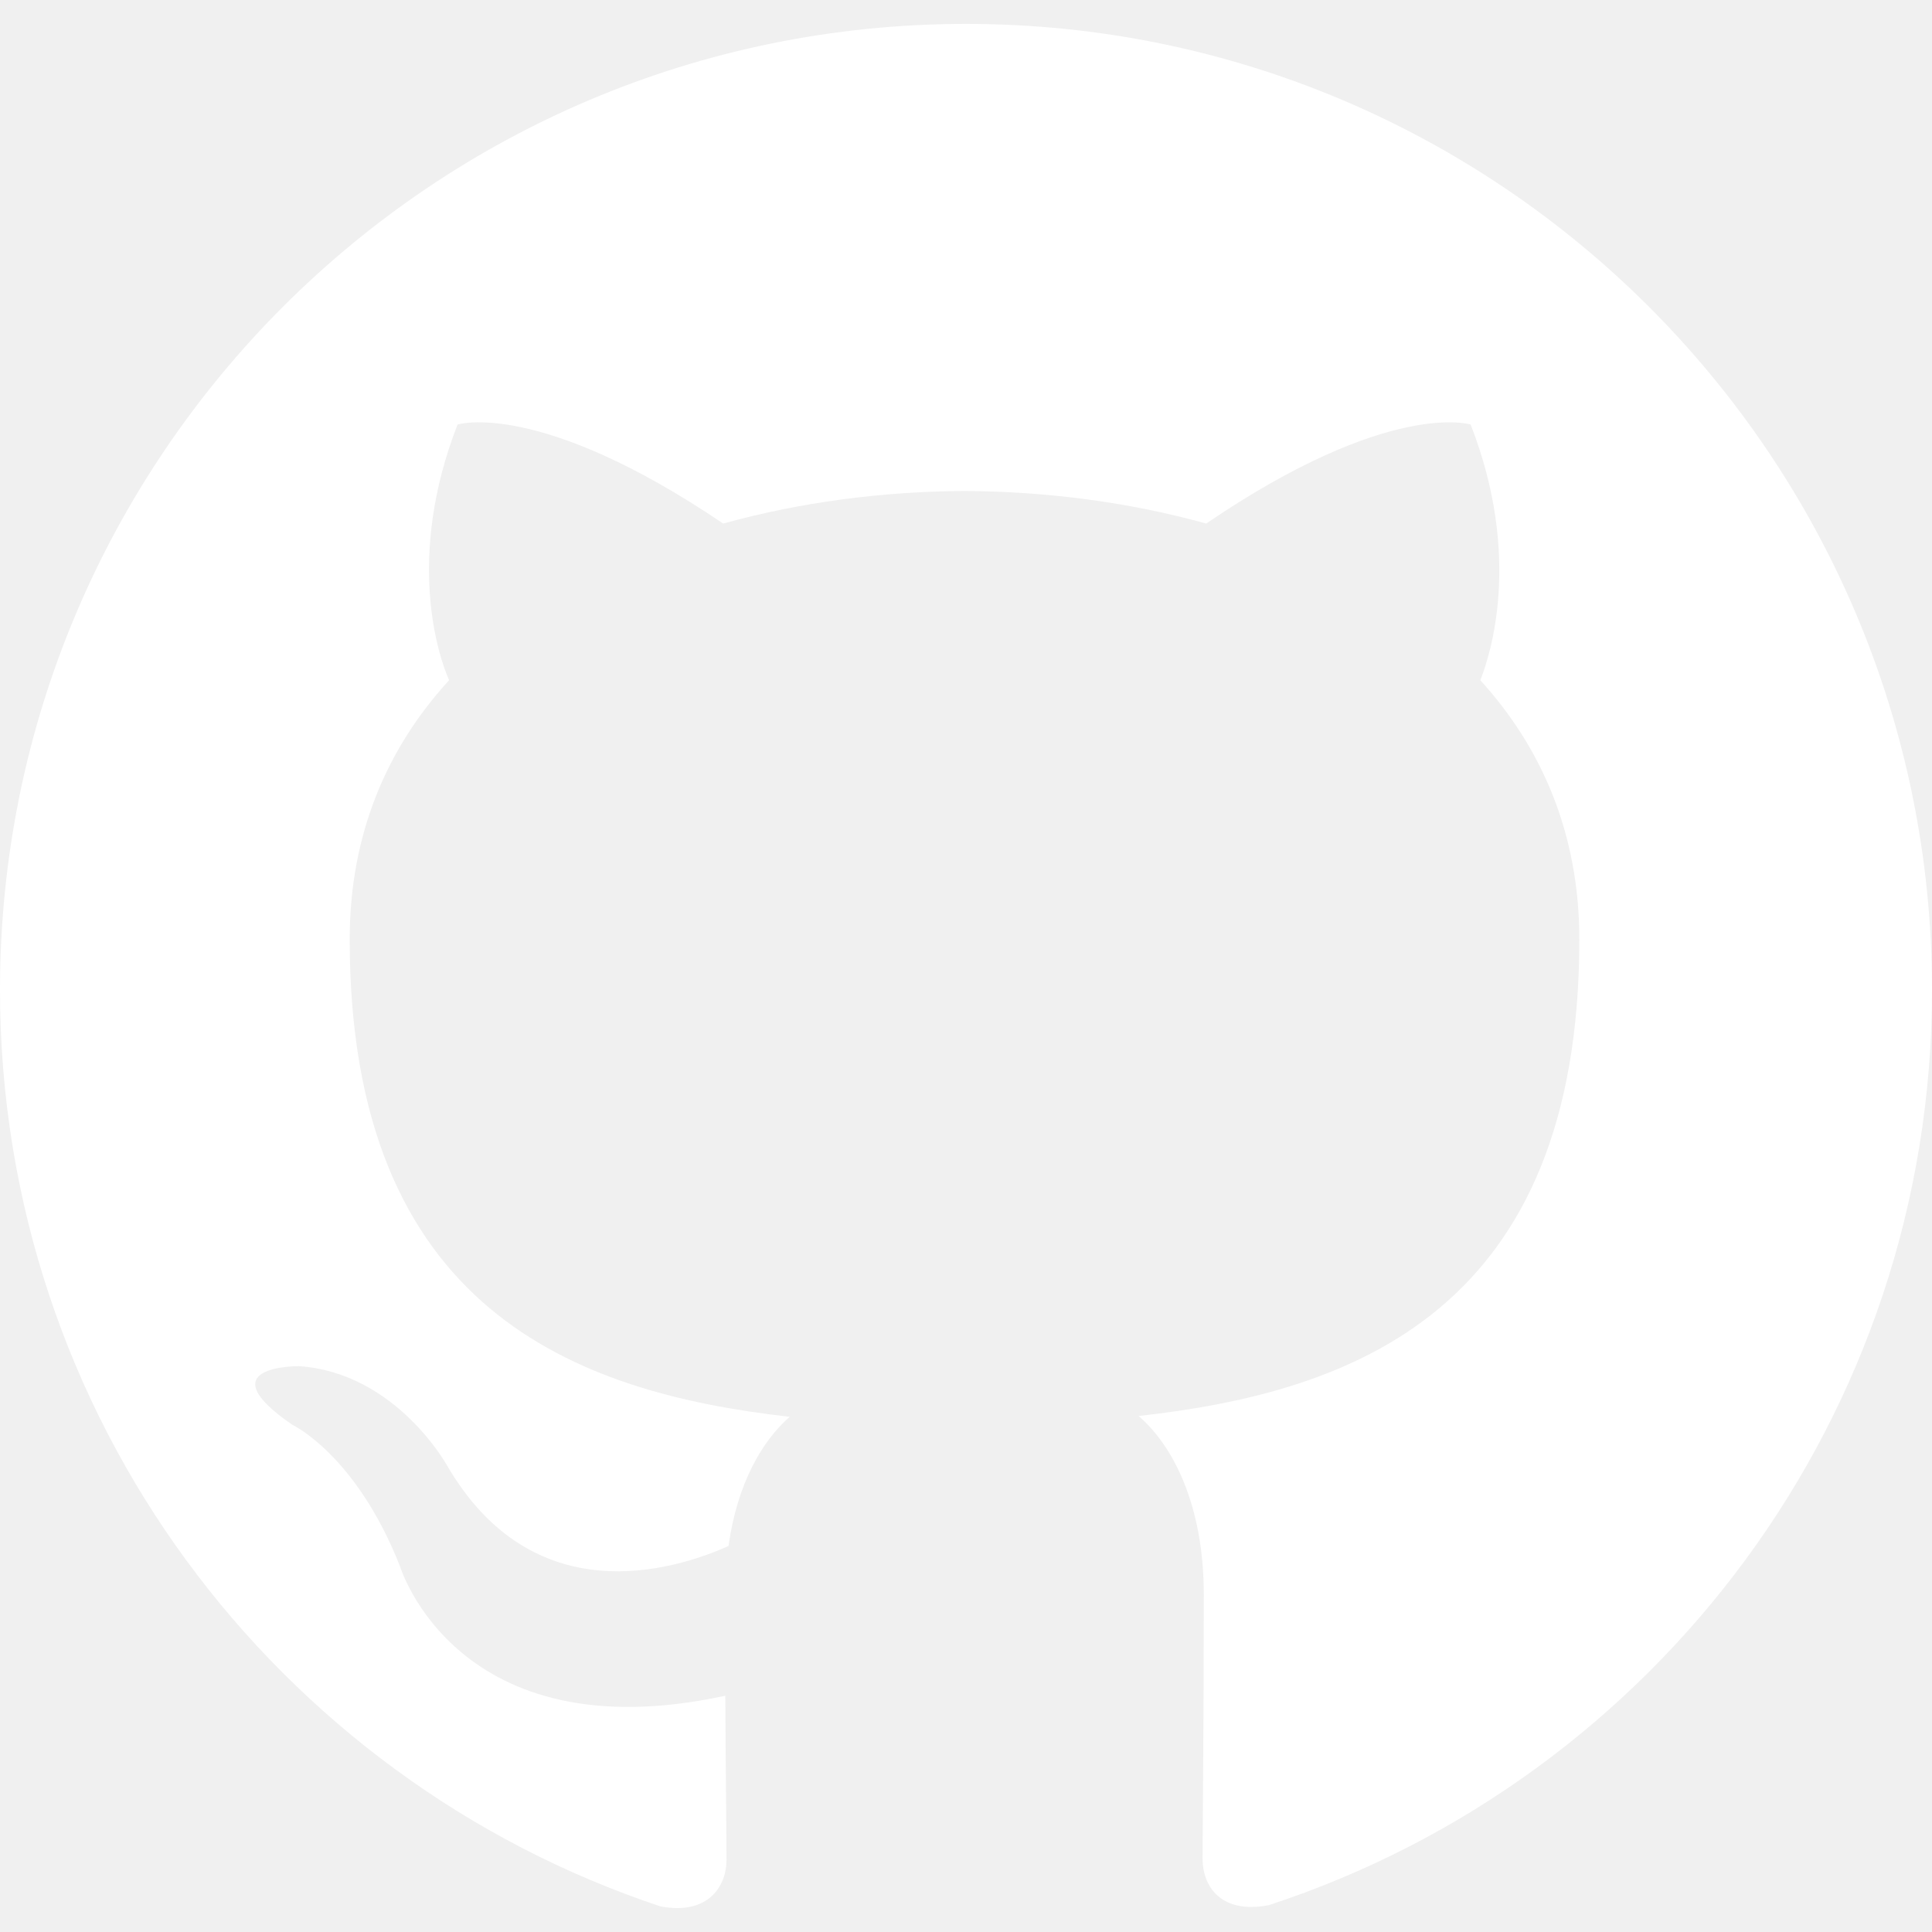
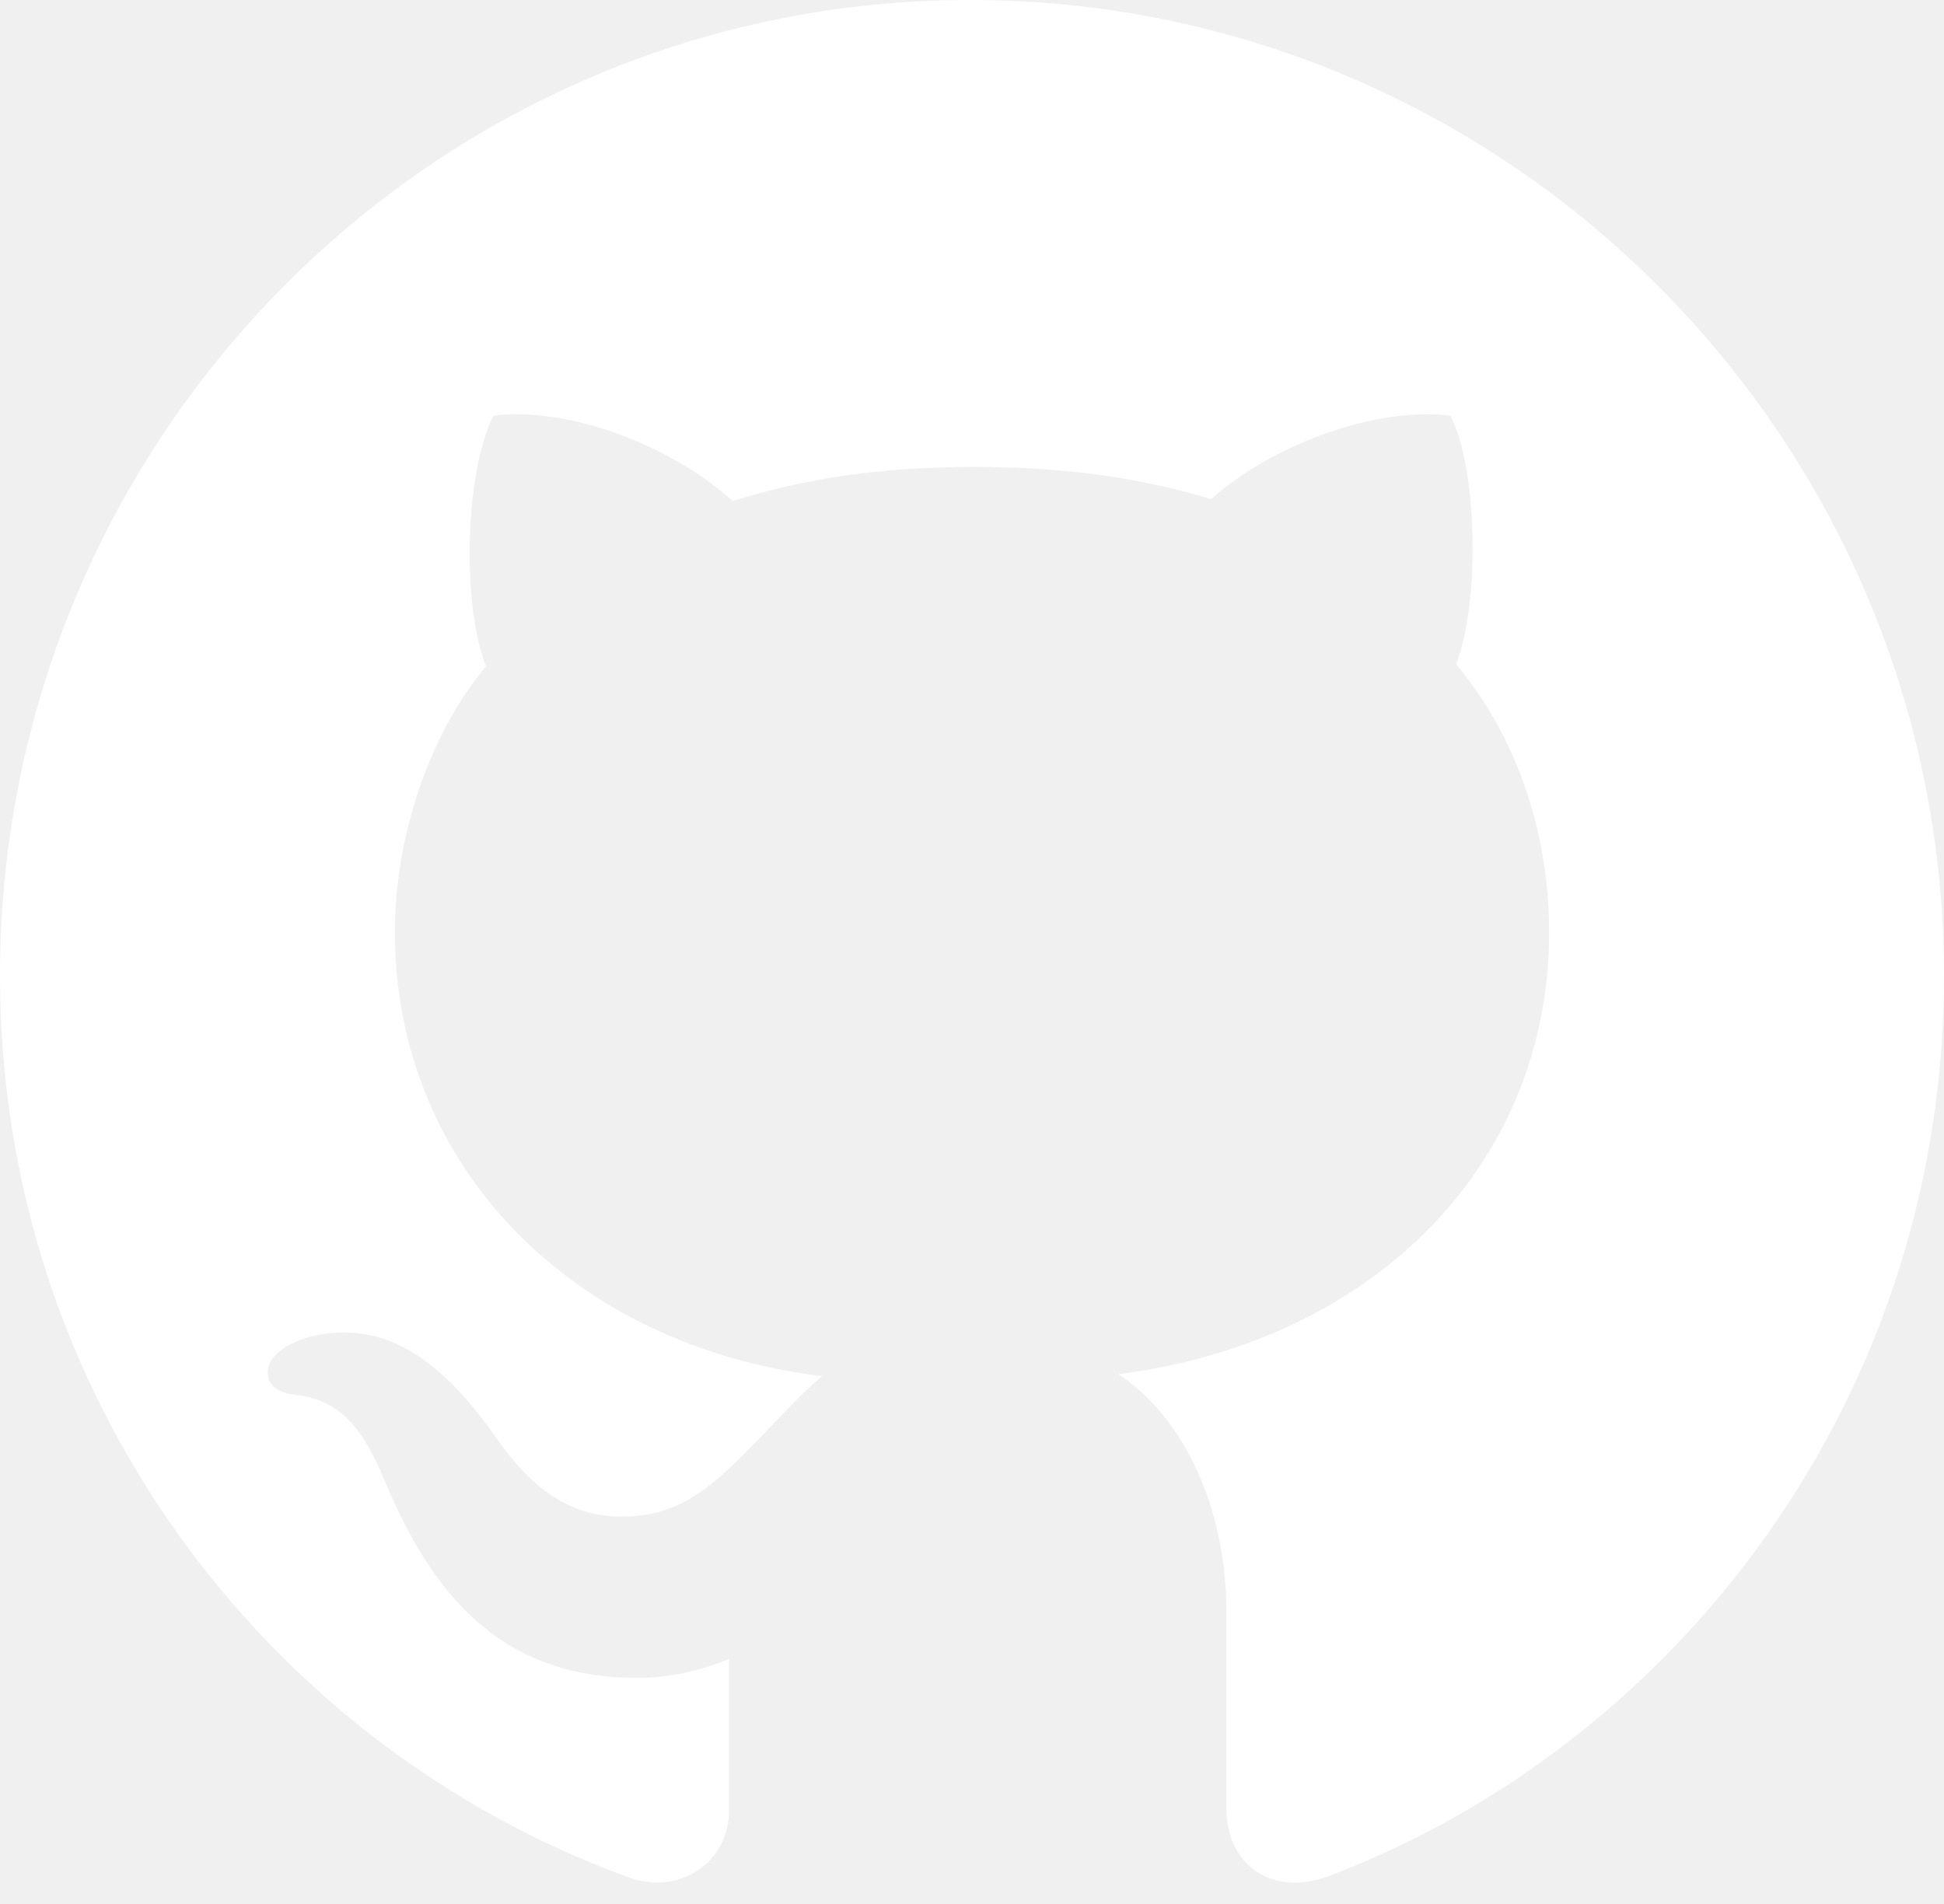
- <svg xmlns="http://www.w3.org/2000/svg" viewBox="0 0 24 24" fill="#FFFFFF">
-   <path d="M12 .297c-6.63 0-12 5.373-12 12 0 5.303 3.438 9.8 8.205 11.385.6.113.82-.258.82-.577 0-.285-.01-1.04-.015-2.04-3.338.724-4.042-1.61-4.042-1.61C4.422 18.07 3.633 17.7 3.633 17.7c-1.087-.744.084-.729.084-.729 1.205.084 1.838 1.236 1.838 1.236 1.07 1.835 2.809 1.305 3.495.998.108-.776.417-1.305.76-1.605-2.665-.3-5.466-1.332-5.466-5.93 0-1.31.465-2.38 1.235-3.22-.135-.303-.54-1.523.105-3.176 0 0 1.005-.322 3.3 1.23.96-.267 1.98-.399 3-.405 1.02.006 2.04.138 3 .405 2.28-1.552 3.285-1.23 3.285-1.23.645 1.653.24 2.873.12 3.176.765.84 1.23 1.91 1.23 3.22 0 4.61-2.805 5.625-5.475 5.92.42.36.81 1.096.81 2.22 0 1.606-.015 2.896-.015 3.286 0 .315.21.69.825.57C20.565 22.092 24 17.592 24 12.297c0-6.627-5.373-12-12-12" />
+ <svg xmlns="http://www.w3.org/2000/svg" width="98" height="96" viewBox="0 0 98 96" fill="none">
+   <g clip-path="url(#clip0_730_27136)">
+     <path d="M41.44 69.385C28.807 67.853 19.906 58.762 19.906 46.99C19.906 42.205 21.629 37.037 24.5 33.592C23.256 30.434 23.447 23.734 24.883 20.959C28.711 20.48 33.879 22.49 36.941 25.266C40.578 24.117 44.406 23.543 49.096 23.543C53.785 23.543 57.613 24.117 61.059 25.17C64.025 22.49 69.289 20.48 73.117 20.959C74.457 23.543 74.648 30.242 73.404 33.496C76.467 37.133 78.094 42.014 78.094 46.99C78.094 58.762 69.193 67.662 56.369 69.289C59.623 71.394 61.824 75.988 61.824 81.252L61.824 91.205C61.824 94.076 64.217 95.703 67.088 94.555C84.41 87.951 98 70.629 98 49.191C98 22.107 75.988 6.69539e-07 48.904 4.309e-07C21.82 1.92261e-07 -1.9479e-07 22.107 -4.3343e-07 49.191C-6.20631e-07 70.438 13.494 88.047 31.678 94.65C34.262 95.607 36.75 93.885 36.75 91.301L36.75 83.644C35.41 84.219 33.688 84.602 32.156 84.602C25.84 84.602 22.107 81.156 19.428 74.744C18.375 72.16 17.227 70.629 15.025 70.342C13.877 70.246 13.494 69.768 13.494 69.193C13.494 68.045 15.408 67.184 17.322 67.184C20.098 67.184 22.49 68.906 24.979 72.447C26.893 75.223 28.902 76.467 31.295 76.467C33.688 76.467 35.219 75.606 37.42 73.404C39.047 71.777 40.291 70.342 41.44 69.385Z" fill="white" />
+   </g>
+   <defs>
+     <clipPath id="clip0_730_27136">
+       <rect width="98" height="96" fill="white" />
+     </clipPath>
+   </defs>
</svg>
